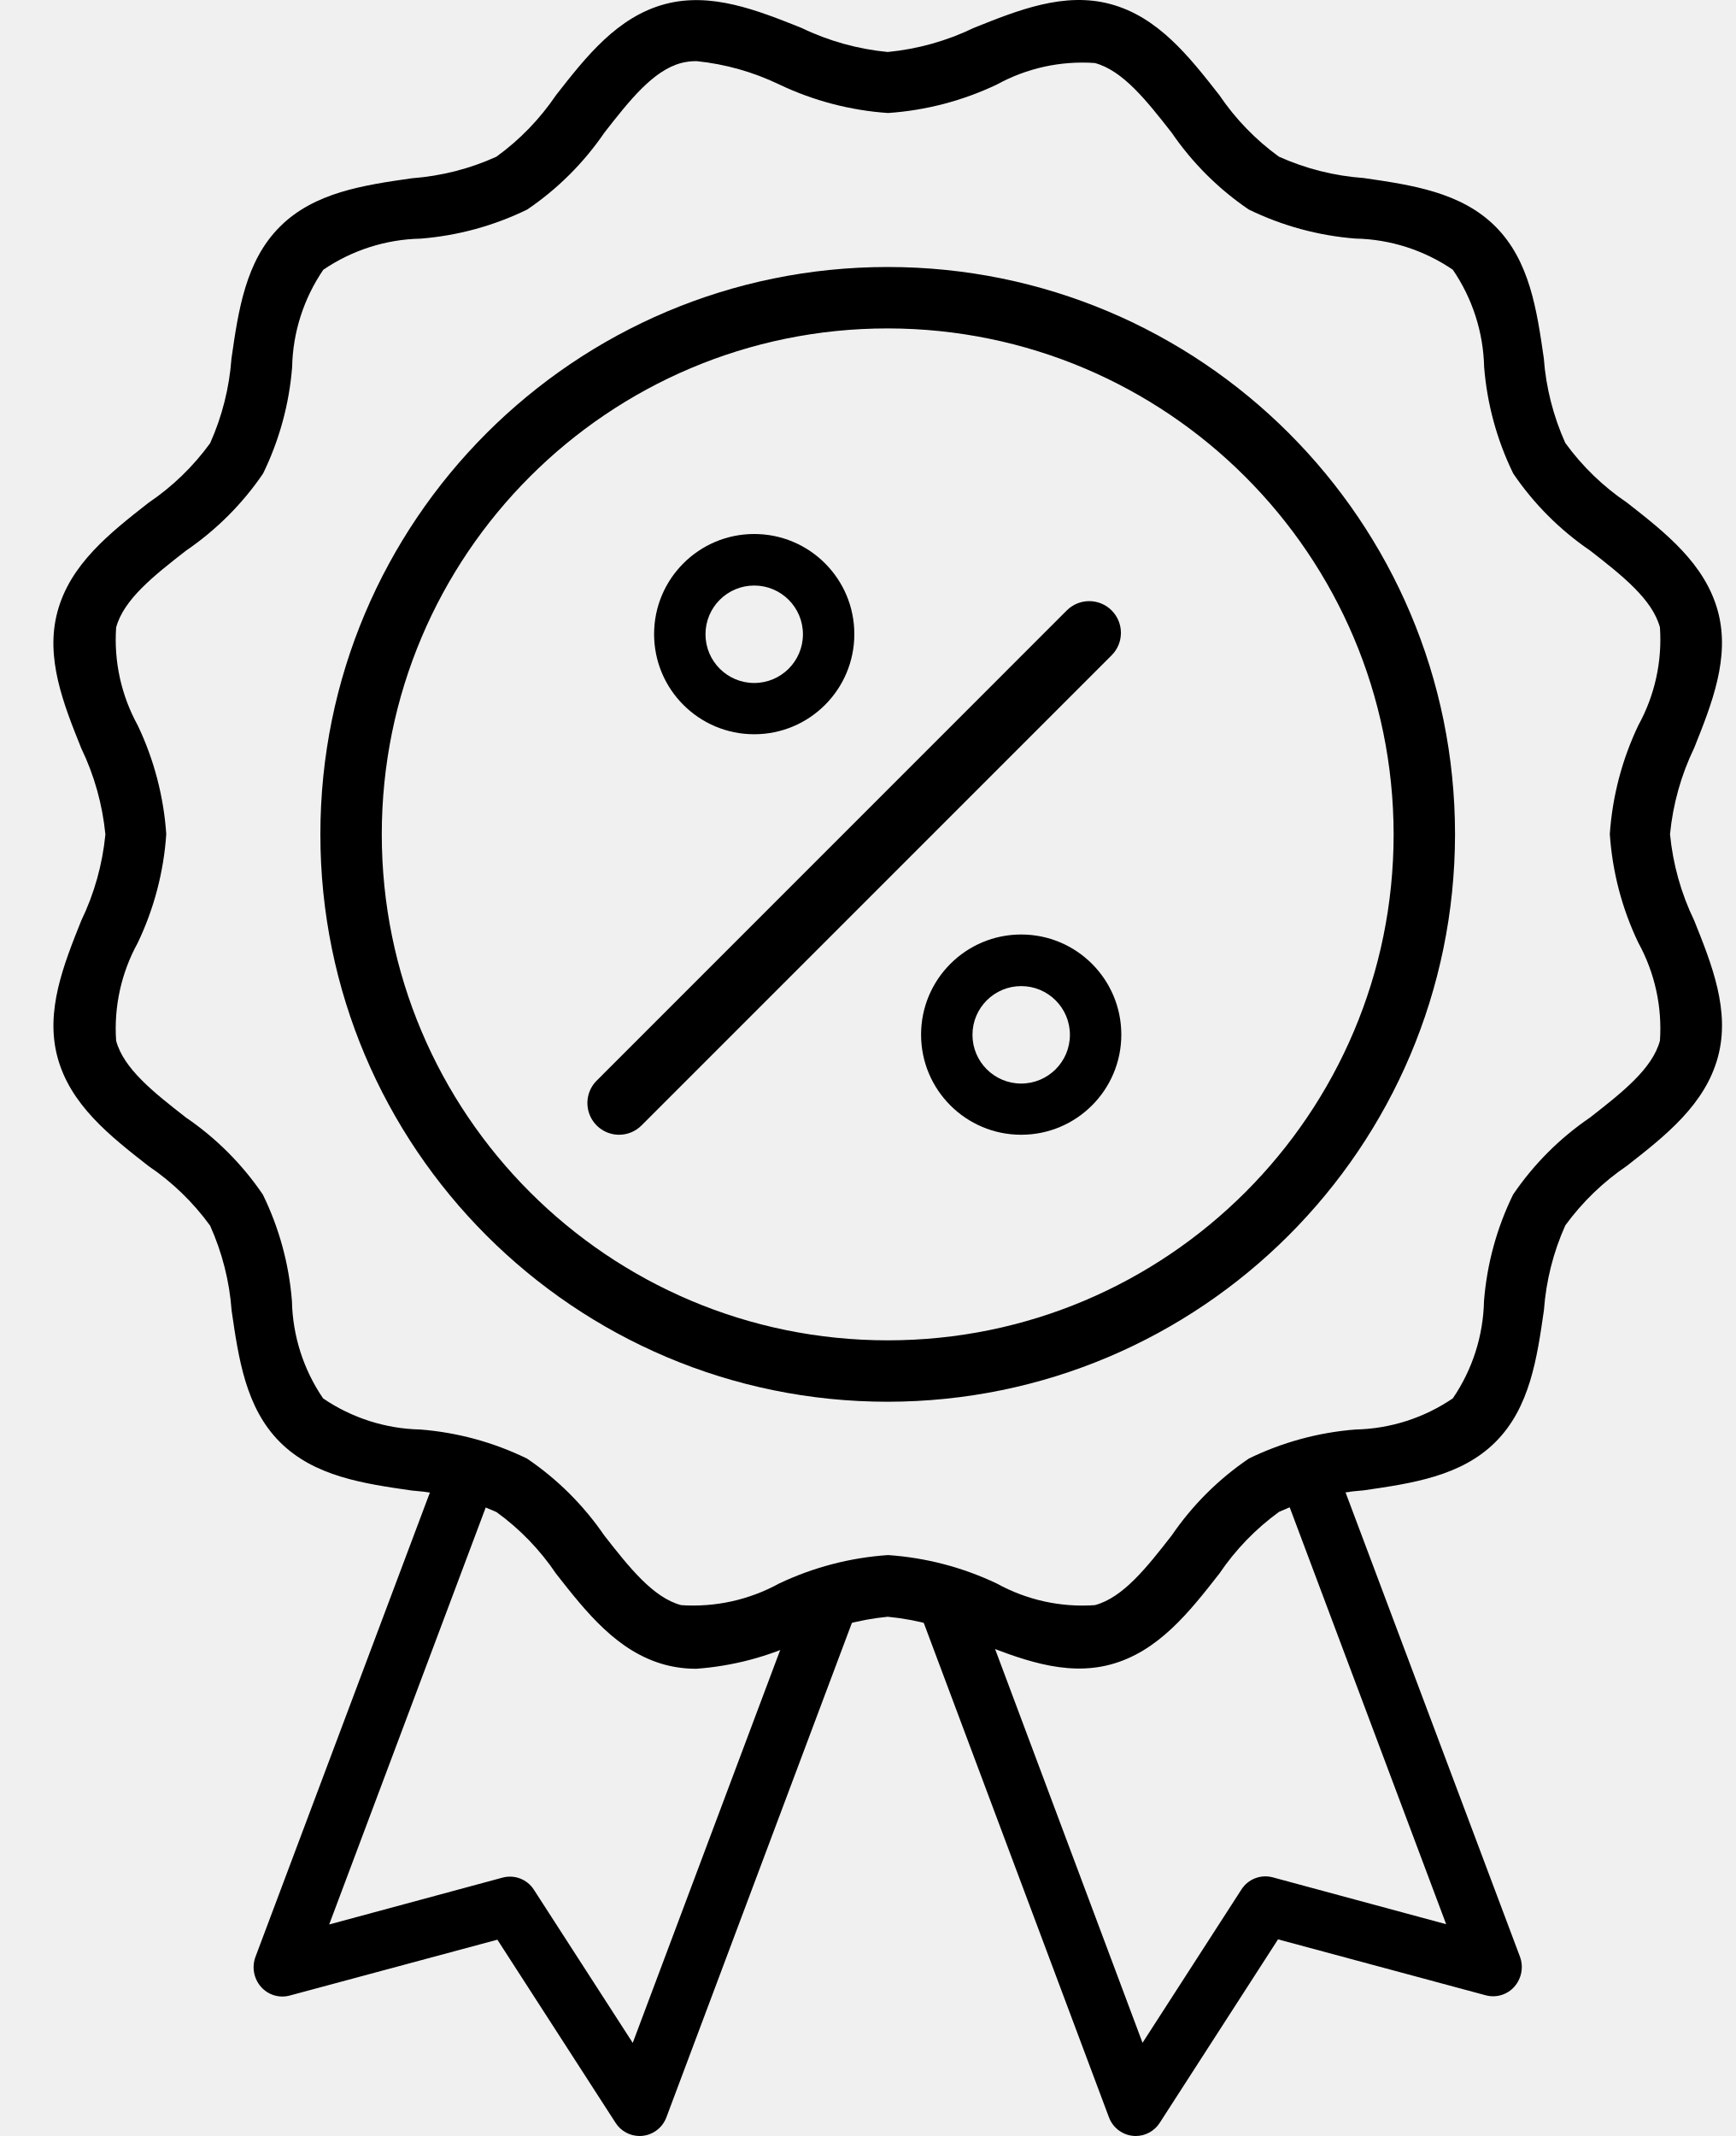
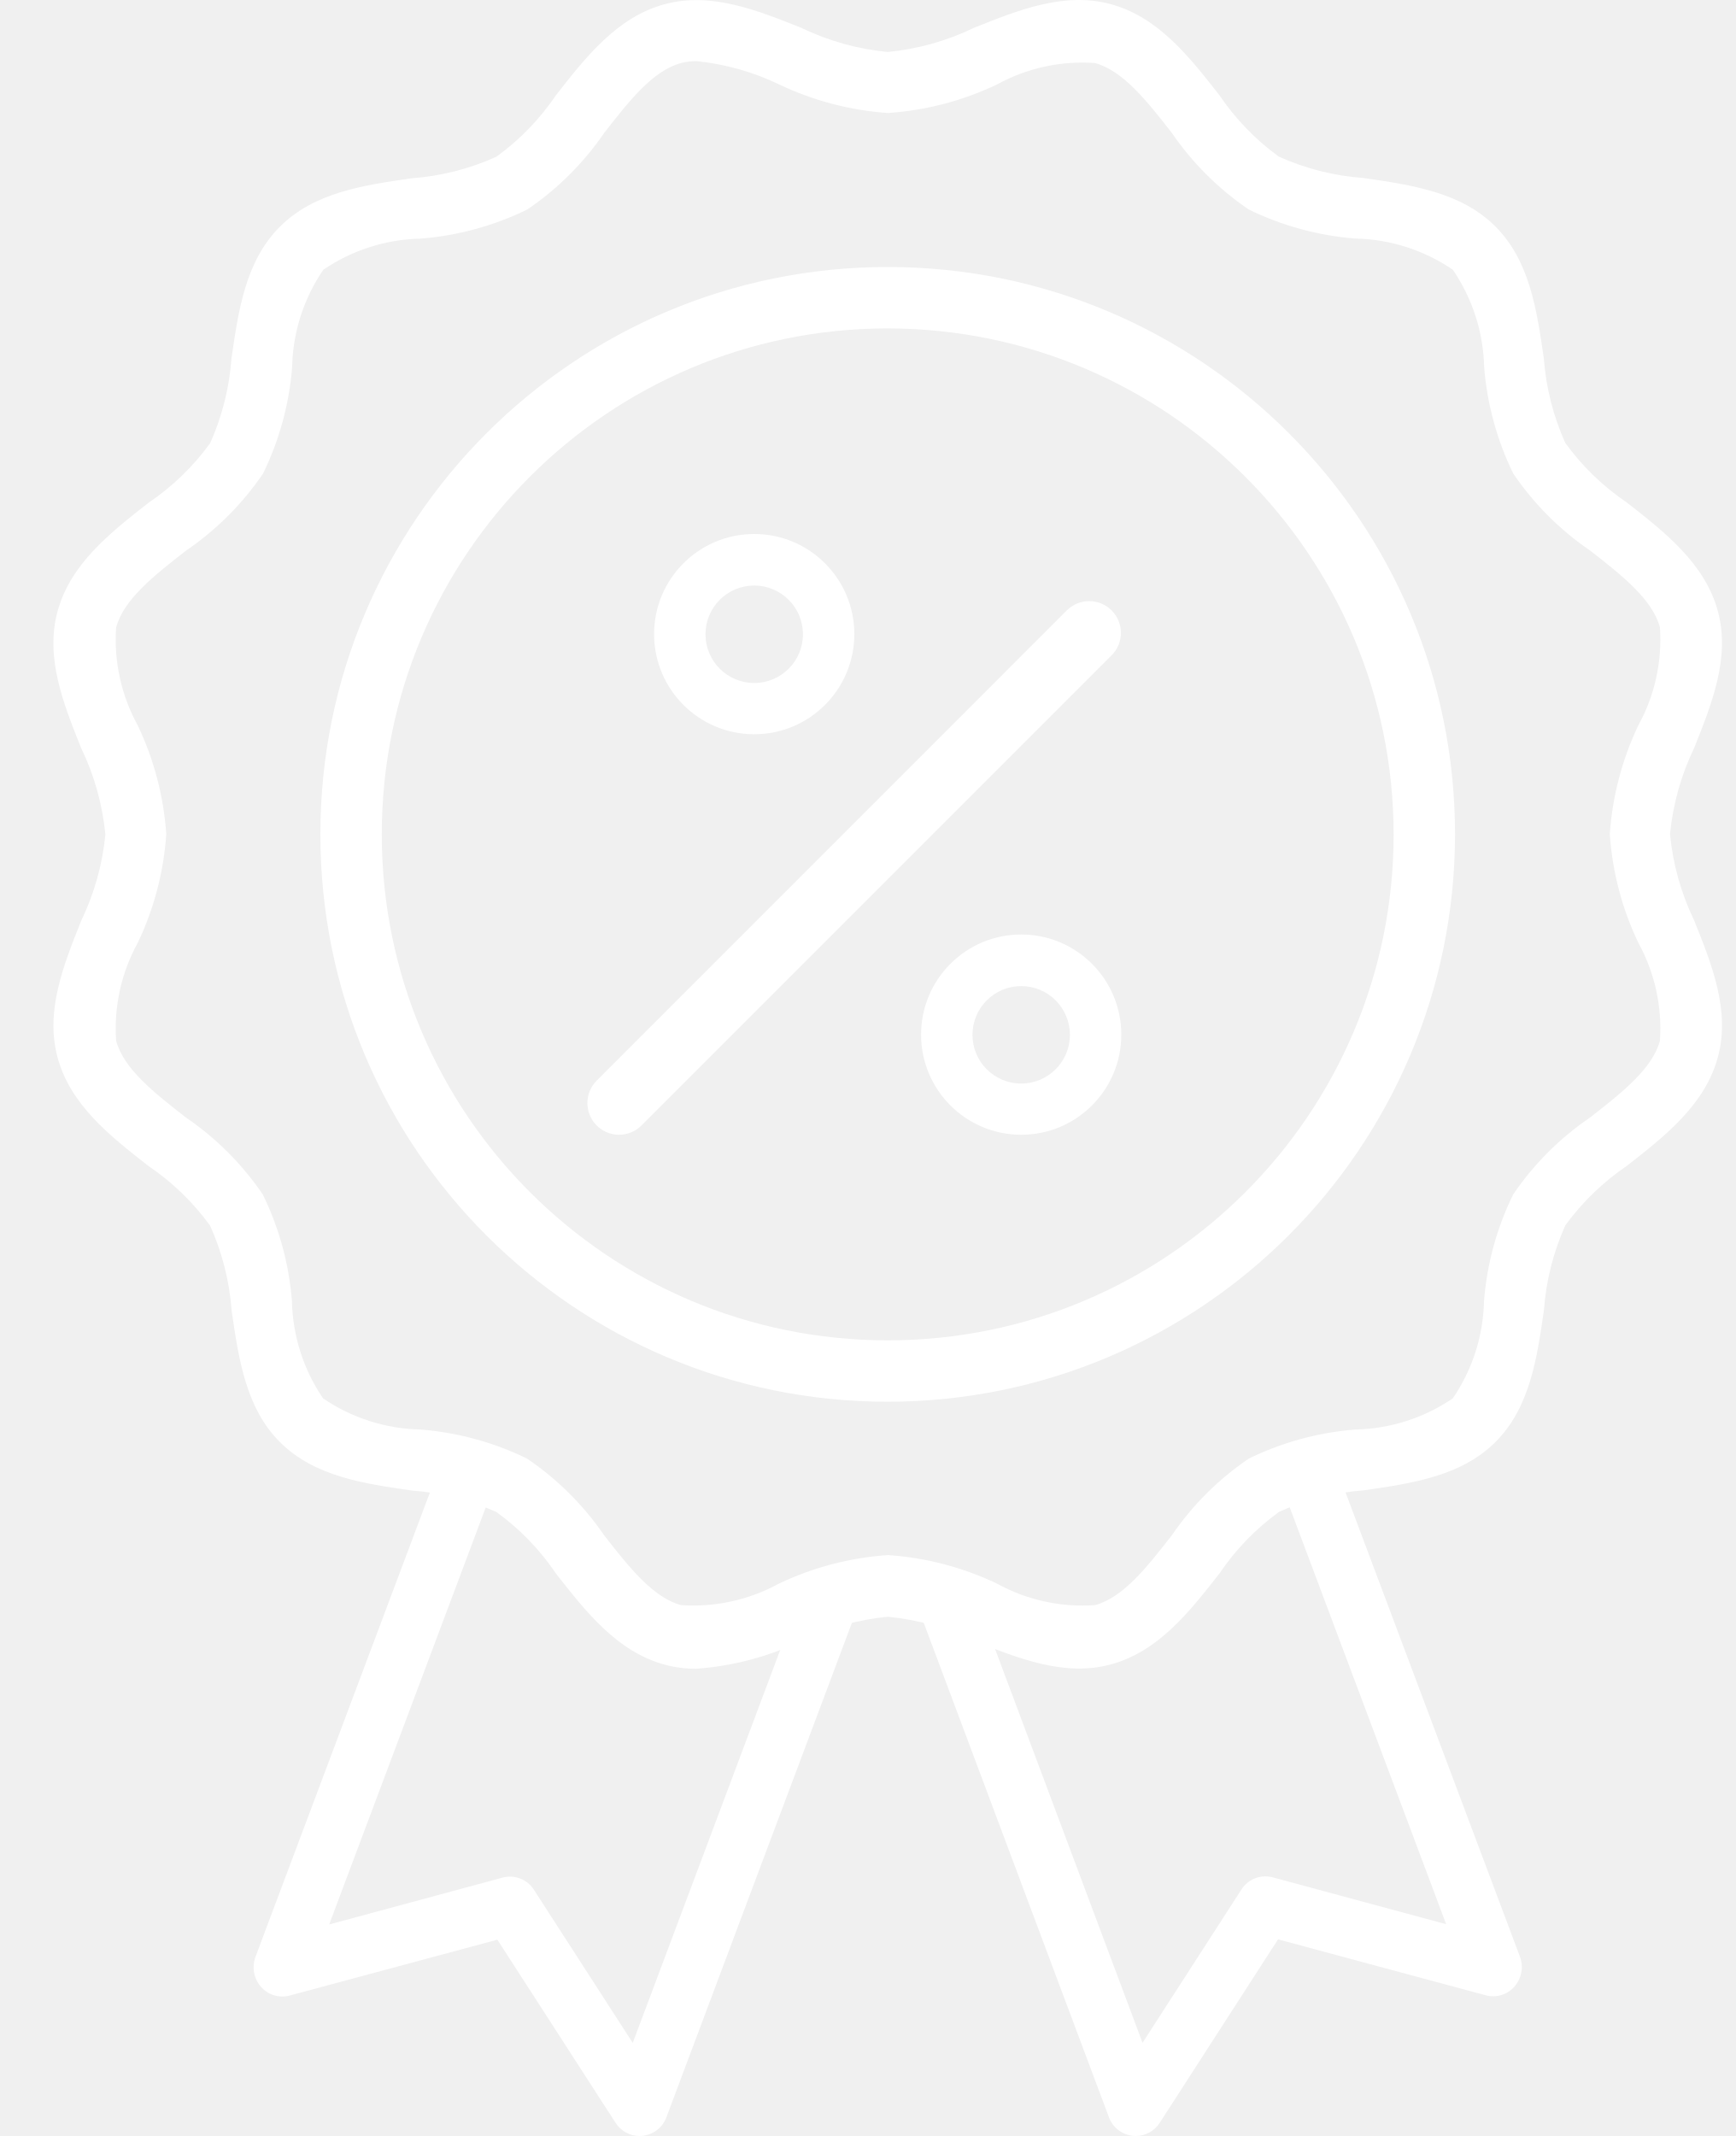
<svg xmlns="http://www.w3.org/2000/svg" width="26" height="32" viewBox="0 0 26 32">
  <g>
    <g>
      <g>
-         <path d="M11.674 1.265a4.507 4.507 0 0 0 1.631.428 4.507 4.507 0 0 0 1.631-.427 2.661 2.661 0 0 1 1.467-.322c.42.112.776.564 1.151 1.043.31.453.702.844 1.156 1.152a4.44 4.44 0 0 0 1.597.435c.522.01 1.029.173 1.46.467.294.43.457.936.469 1.457.044.555.192 1.096.436 1.596.308.454.7.846 1.153 1.155.48.374.932.73 1.045 1.15a2.662 2.662 0 0 1-.323 1.466 4.497 4.497 0 0 0-.428 1.63c.038.566.183 1.12.428 1.63.246.448.358.957.323 1.466-.113.42-.566.775-1.046 1.15a4.36 4.36 0 0 0-1.154 1.155 4.416 4.416 0 0 0-.436 1.596 2.686 2.686 0 0 1-.467 1.457 2.69 2.69 0 0 1-1.459.467 4.434 4.434 0 0 0-1.597.435 4.372 4.372 0 0 0-1.156 1.152c-.374.48-.73.932-1.151 1.044a2.655 2.655 0 0 1-1.468-.323 4.507 4.507 0 0 0-1.631-.427 4.512 4.512 0 0 0-1.634.427 2.674 2.674 0 0 1-1.466.323c-.42-.112-.777-.565-1.152-1.044a4.37 4.37 0 0 0-1.156-1.151 4.436 4.436 0 0 0-1.598-.436 2.69 2.69 0 0 1-1.458-.466 2.683 2.683 0 0 1-.467-1.458 4.42 4.42 0 0 0-.436-1.596 4.362 4.362 0 0 0-1.152-1.154c-.48-.374-.933-.73-1.046-1.15a2.66 2.66 0 0 1 .323-1.466c.245-.512.39-1.065.428-1.63a4.497 4.497 0 0 0-.428-1.63A2.66 2.66 0 0 1 1.74 9.4c.113-.42.566-.776 1.046-1.15.454-.31.846-.701 1.155-1.155.244-.5.392-1.041.436-1.596.01-.52.173-1.027.467-1.458a2.69 2.69 0 0 1 1.458-.466 4.44 4.44 0 0 0 1.597-.436 4.37 4.37 0 0 0 1.155-1.15c.374-.48.73-.933 1.152-1.045a.89.89 0 0 1 .231-.028c.43.044.848.162 1.237.349zm.334 23.318a3.816 3.816 0 0 1 1.292-.362 3.82 3.82 0 0 1 1.293.36c.666.265 1.354.54 2.043.356.716-.191 1.183-.787 1.634-1.364.242-.358.544-.67.894-.924.4-.18.83-.29 1.269-.322.717-.104 1.46-.21 1.974-.725.515-.515.622-1.257.725-1.975.032-.438.14-.868.32-1.269.254-.349.567-.651.924-.893.576-.451 1.173-.918 1.364-1.635.184-.688-.09-1.376-.357-2.04a3.811 3.811 0 0 1-.362-1.293 3.82 3.82 0 0 1 .362-1.292c.266-.665.54-1.353.357-2.041-.191-.716-.787-1.183-1.364-1.634a3.7 3.7 0 0 1-.924-.894c-.18-.401-.29-.83-.322-1.27-.104-.717-.21-1.458-.725-1.973-.515-.515-1.257-.622-1.975-.726a3.75 3.75 0 0 1-1.269-.32 3.695 3.695 0 0 1-.893-.923C17.816.847 17.349.25 16.633.06c-.689-.184-1.376.09-2.041.357A3.815 3.815 0 0 1 13.3.779a3.815 3.815 0 0 1-1.292-.361c-.666-.266-1.353-.54-2.043-.357-.716.191-1.183.787-1.634 1.364-.242.357-.544.67-.894.923-.4.182-.83.29-1.269.323-.717.103-1.46.21-1.975.726-.515.514-.622 1.256-.725 1.974-.032.438-.14.868-.32 1.269-.254.35-.567.652-.924.893-.576.452-1.173.918-1.364 1.635-.184.688.09 1.376.357 2.041.196.406.318.843.362 1.292a3.821 3.821 0 0 1-.362 1.292c-.266.665-.54 1.353-.357 2.04.191.718.787 1.184 1.364 1.635a3.7 3.7 0 0 1 .924.894c.18.401.29.83.322 1.27.104.717.21 1.46.725 1.973.515.515 1.257.622 1.975.725a3.75 3.75 0 0 1 1.269.323c.35.253.652.566.893.924.452.576.919 1.172 1.635 1.364.153.04.31.06.467.059a4.392 4.392 0 0 0 1.574-.417z" />
+         <path d="M11.674 1.265a4.507 4.507 0 0 0 1.631.428 4.507 4.507 0 0 0 1.631-.427 2.661 2.661 0 0 1 1.467-.322c.42.112.776.564 1.151 1.043.31.453.702.844 1.156 1.152a4.44 4.44 0 0 0 1.597.435c.522.01 1.029.173 1.46.467.294.43.457.936.469 1.457.044.555.192 1.096.436 1.596.308.454.7.846 1.153 1.155.48.374.932.73 1.045 1.15a2.662 2.662 0 0 1-.323 1.466 4.497 4.497 0 0 0-.428 1.63c.038.566.183 1.12.428 1.63.246.448.358.957.323 1.466-.113.42-.566.775-1.046 1.15a4.36 4.36 0 0 0-1.154 1.155 4.416 4.416 0 0 0-.436 1.596 2.686 2.686 0 0 1-.467 1.457 2.69 2.69 0 0 1-1.459.467 4.434 4.434 0 0 0-1.597.435 4.372 4.372 0 0 0-1.156 1.152c-.374.48-.73.932-1.151 1.044a2.655 2.655 0 0 1-1.468-.323 4.507 4.507 0 0 0-1.631-.427 4.512 4.512 0 0 0-1.634.427 2.674 2.674 0 0 1-1.466.323c-.42-.112-.777-.565-1.152-1.044a4.37 4.37 0 0 0-1.156-1.151 4.436 4.436 0 0 0-1.598-.436 2.69 2.69 0 0 1-1.458-.466 2.683 2.683 0 0 1-.467-1.458 4.42 4.42 0 0 0-.436-1.596 4.362 4.362 0 0 0-1.152-1.154c-.48-.374-.933-.73-1.046-1.15a2.66 2.66 0 0 1 .323-1.466c.245-.512.39-1.065.428-1.63a4.497 4.497 0 0 0-.428-1.63A2.66 2.66 0 0 1 1.74 9.4c.113-.42.566-.776 1.046-1.15.454-.31.846-.701 1.155-1.155.244-.5.392-1.041.436-1.596.01-.52.173-1.027.467-1.458a2.69 2.69 0 0 1 1.458-.466 4.44 4.44 0 0 0 1.597-.436 4.37 4.37 0 0 0 1.155-1.15c.374-.48.73-.933 1.152-1.045a.89.89 0 0 1 .231-.028c.43.044.848.162 1.237.349zm.334 23.318a3.816 3.816 0 0 1 1.292-.362 3.82 3.82 0 0 1 1.293.36c.666.265 1.354.54 2.043.356.716-.191 1.183-.787 1.634-1.364.242-.358.544-.67.894-.924.4-.18.83-.29 1.269-.322.717-.104 1.46-.21 1.974-.725.515-.515.622-1.257.725-1.975.032-.438.14-.868.32-1.269.254-.349.567-.651.924-.893.576-.451 1.173-.918 1.364-1.635.184-.688-.09-1.376-.357-2.04a3.811 3.811 0 0 1-.362-1.293 3.82 3.82 0 0 1 .362-1.292c.266-.665.54-1.353.357-2.041-.191-.716-.787-1.183-1.364-1.634a3.7 3.7 0 0 1-.924-.894c-.18-.401-.29-.83-.322-1.27-.104-.717-.21-1.458-.725-1.973-.515-.515-1.257-.622-1.975-.726a3.75 3.75 0 0 1-1.269-.32 3.695 3.695 0 0 1-.893-.923C17.816.847 17.349.25 16.633.06c-.689-.184-1.376.09-2.041.357A3.815 3.815 0 0 1 13.3.779a3.815 3.815 0 0 1-1.292-.361c-.666-.266-1.353-.54-2.043-.357-.716.191-1.183.787-1.634 1.364-.242.357-.544.67-.894.923-.4.182-.83.29-1.269.323-.717.103-1.46.21-1.975.726-.515.514-.622 1.256-.725 1.974-.032.438-.14.868-.32 1.269-.254.35-.567.652-.924.893-.576.452-1.173.918-1.364 1.635-.184.688.09 1.376.357 2.041.196.406.318.843.362 1.292a3.821 3.821 0 0 1-.362 1.292c-.266.665-.54 1.353-.357 2.04.191.718.787 1.184 1.364 1.635a3.7 3.7 0 0 1 .924.894c.18.401.29.83.322 1.27.104.717.21 1.46.725 1.973.515.515 1.257.622 1.975.725a3.75 3.75 0 0 1 1.269.323c.35.253.652.566.893.924.452.576.919 1.172 1.635 1.364.153.04.31.06.467.059a4.392 4.392 0 0 0 1.574-.417z" fill="#fff" />
      </g>
      <g>
-         <path d="M13.3 4.92a7.588 7.588 0 0 1 7.58 7.58 7.58 7.58 0 1 1-7.58-7.58zm8.5 7.58a8.5 8.5 0 1 0-8.5 8.5 8.51 8.51 0 0 0 8.5-8.5z" />
+         <path d="M13.3 4.92a7.588 7.588 0 0 1 7.58 7.58 7.58 7.58 0 1 1-7.58-7.58zm8.5 7.58a8.5 8.5 0 1 0-8.5 8.5 8.51 8.51 0 0 0 8.5-8.5z" fill="#fff" />
      </g>
      <g>
-         <path d="M17.016 32a.43.43 0 0 1-.402-.282l-2.786-7.438a.443.443 0 0 1-.028-.157.436.436 0 0 1 .37-.44.43.43 0 0 1 .475.317l2.473 6.604 1.481-2.296a.426.426 0 0 1 .47-.183l2.598.702-2.342-6.24a.442.442 0 0 1 .25-.558.428.428 0 0 1 .553.245l2.644 7.038a.446.446 0 0 1-.082.45.425.425 0 0 1-.43.13l-3.112-.838-1.772 2.748a.428.428 0 0 1-.36.198z" />
+         <path d="M17.016 32a.43.43 0 0 1-.402-.282l-2.786-7.438a.443.443 0 0 1-.028-.157.436.436 0 0 1 .37-.44.43.43 0 0 1 .475.317l2.473 6.604 1.481-2.296a.426.426 0 0 1 .47-.183l2.598.702-2.342-6.24a.442.442 0 0 1 .25-.558.428.428 0 0 1 .553.245l2.644 7.038a.446.446 0 0 1-.082.45.425.425 0 0 1-.43.13l-3.112-.838-1.772 2.748a.428.428 0 0 1-.36.198z" fill="#fff" />
      </g>
      <g>
-         <path d="M9.583 32a.428.428 0 0 1-.36-.197l-1.771-2.744-3.112.837a.425.425 0 0 1-.43-.131.445.445 0 0 1-.082-.45l2.638-7.022a.426.426 0 1 1 .743-.128c.097.125.12.294.06.441l-2.337 6.225 2.598-.702a.426.426 0 0 1 .47.183l1.48 2.293 2.483-6.615a.43.43 0 0 1 .476-.29.436.436 0 0 1 .333.59l-2.787 7.428a.43.43 0 0 1-.402.282z" />
+         <path d="M9.583 32a.428.428 0 0 1-.36-.197l-1.771-2.744-3.112.837a.425.425 0 0 1-.43-.131.445.445 0 0 1-.082-.45l2.638-7.022a.426.426 0 1 1 .743-.128c.097.125.12.294.06.441l-2.337 6.225 2.598-.702a.426.426 0 0 1 .47.183l1.48 2.293 2.483-6.615a.43.43 0 0 1 .476-.29.436.436 0 0 1 .333.59l-2.787 7.428a.43.43 0 0 1-.402.282z" fill="#fff" />
      </g>
      <g>
-         <path d="M9.275 17a.475.475 0 0 1-.336-.81l7.044-7.045a.475.475 0 1 1 .672.672L9.61 16.862a.475.475 0 0 1-.336.138z" />
+         <path d="M9.275 17a.475.475 0 0 1-.336-.81l7.044-7.045a.475.475 0 1 1 .672.672L9.61 16.862a.475.475 0 0 1-.336.138z" fill="#fff" />
      </g>
      <g>
-         <path d="M16.03 15.503a.73.73 0 1 1-1.46 0 .73.73 0 0 1 1.46 0zM15.3 17a1.5 1.5 0 1 0 0-3 1.5 1.5 0 0 0 0 3z" />
+         <path d="M16.03 15.503a.73.73 0 1 1-1.46 0 .73.73 0 0 1 1.46 0zM15.3 17a1.5 1.5 0 1 0 0-3 1.5 1.5 0 0 0 0 3z" fill="#fff" />
      </g>
      <g>
-         <path d="M11.3 8.772a.73.73 0 1 1 0 1.46.73.73 0 0 1 0-1.46zm0 2.228a1.5 1.5 0 1 0 0-3 1.5 1.5 0 0 0 0 3z" />
+         <path d="M11.3 8.772a.73.73 0 1 1 0 1.46.73.73 0 0 1 0-1.46zm0 2.228a1.5 1.5 0 1 0 0-3 1.5 1.5 0 0 0 0 3z" fill="#fff" />
      </g>
    </g>
  </g>
</svg>
